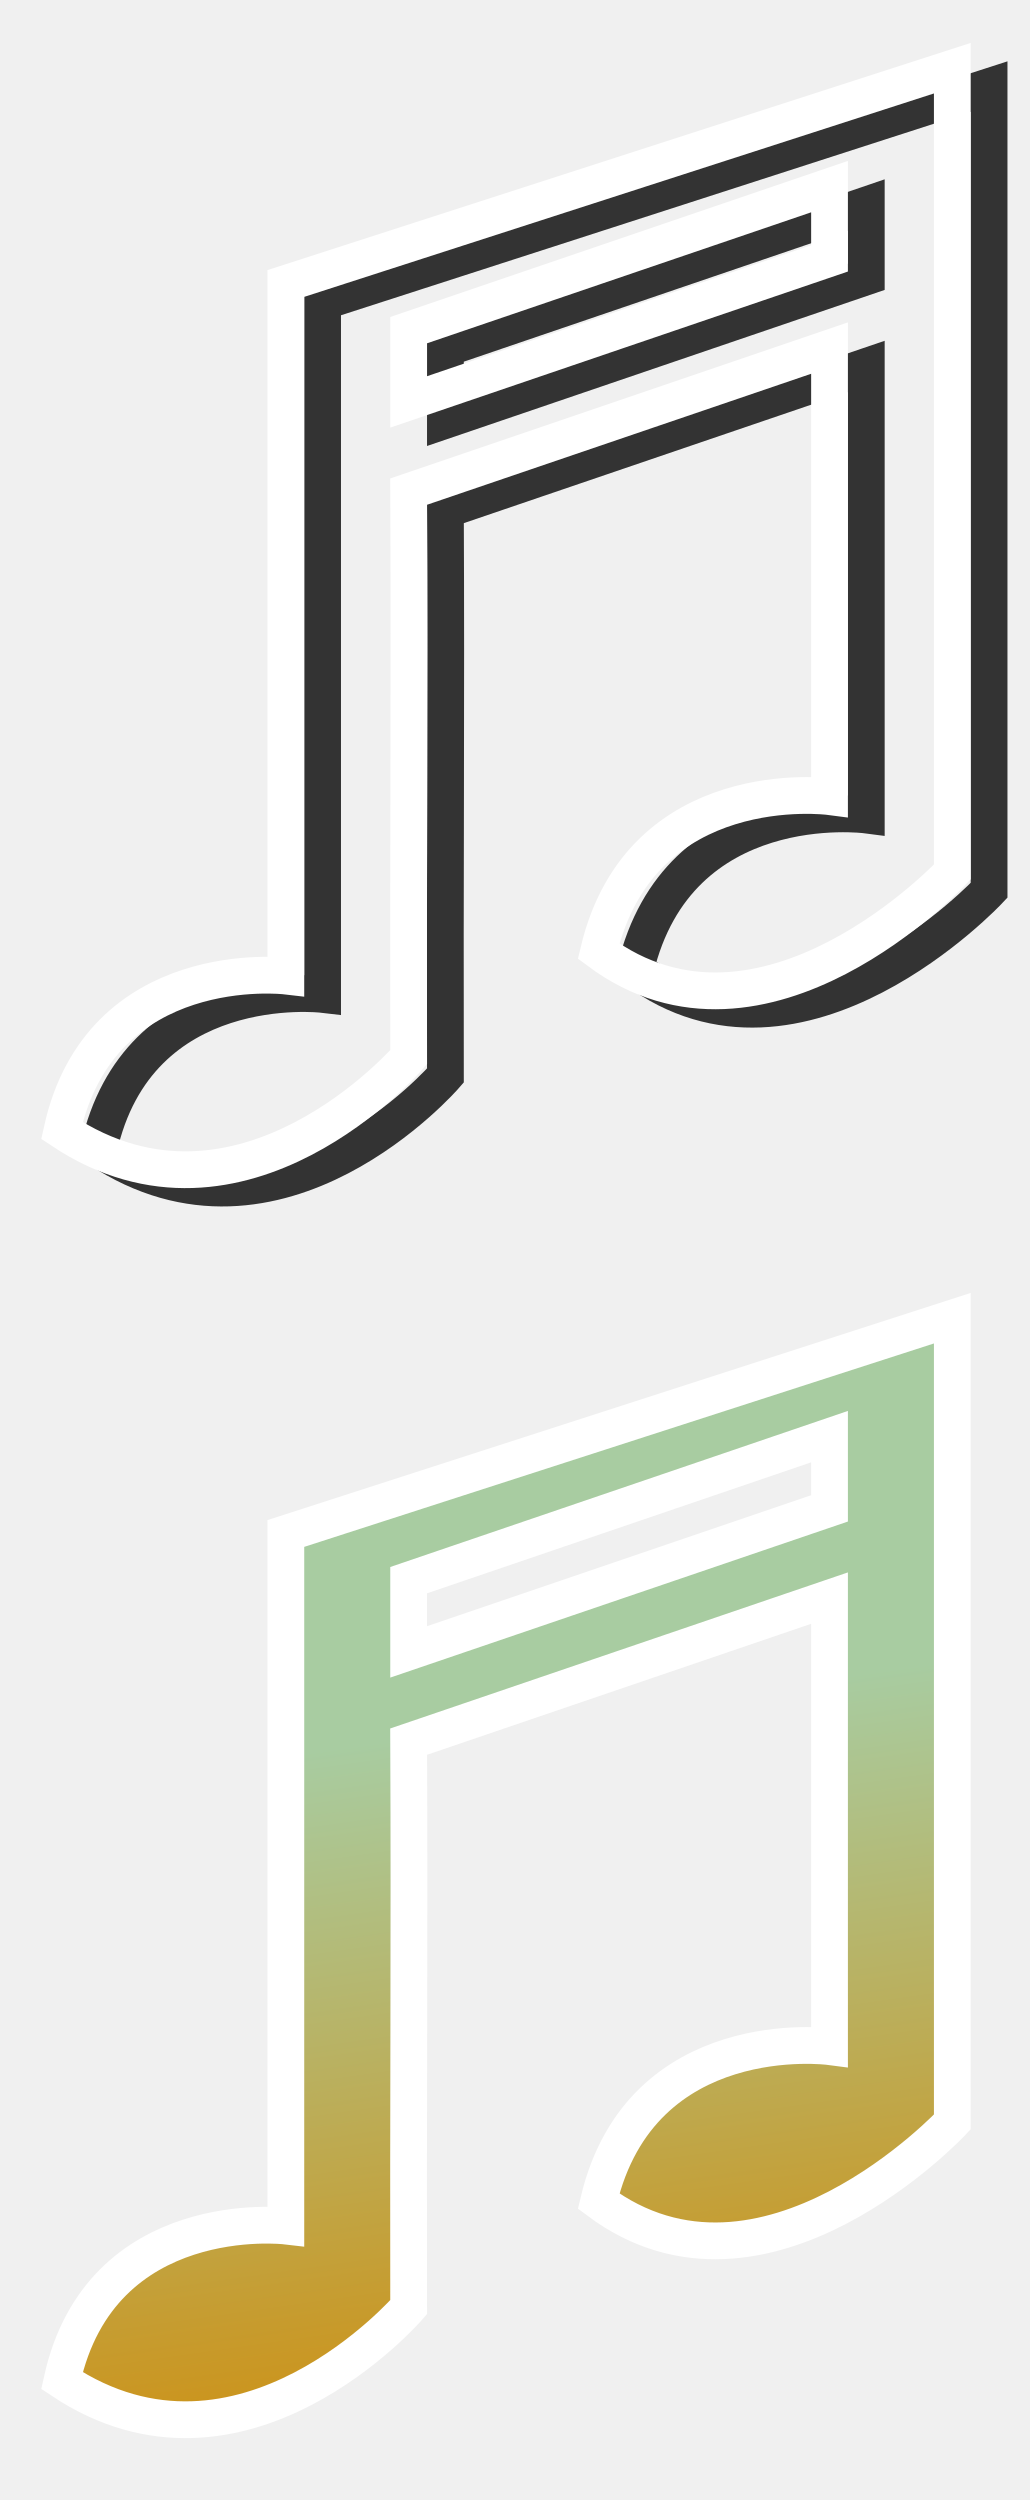
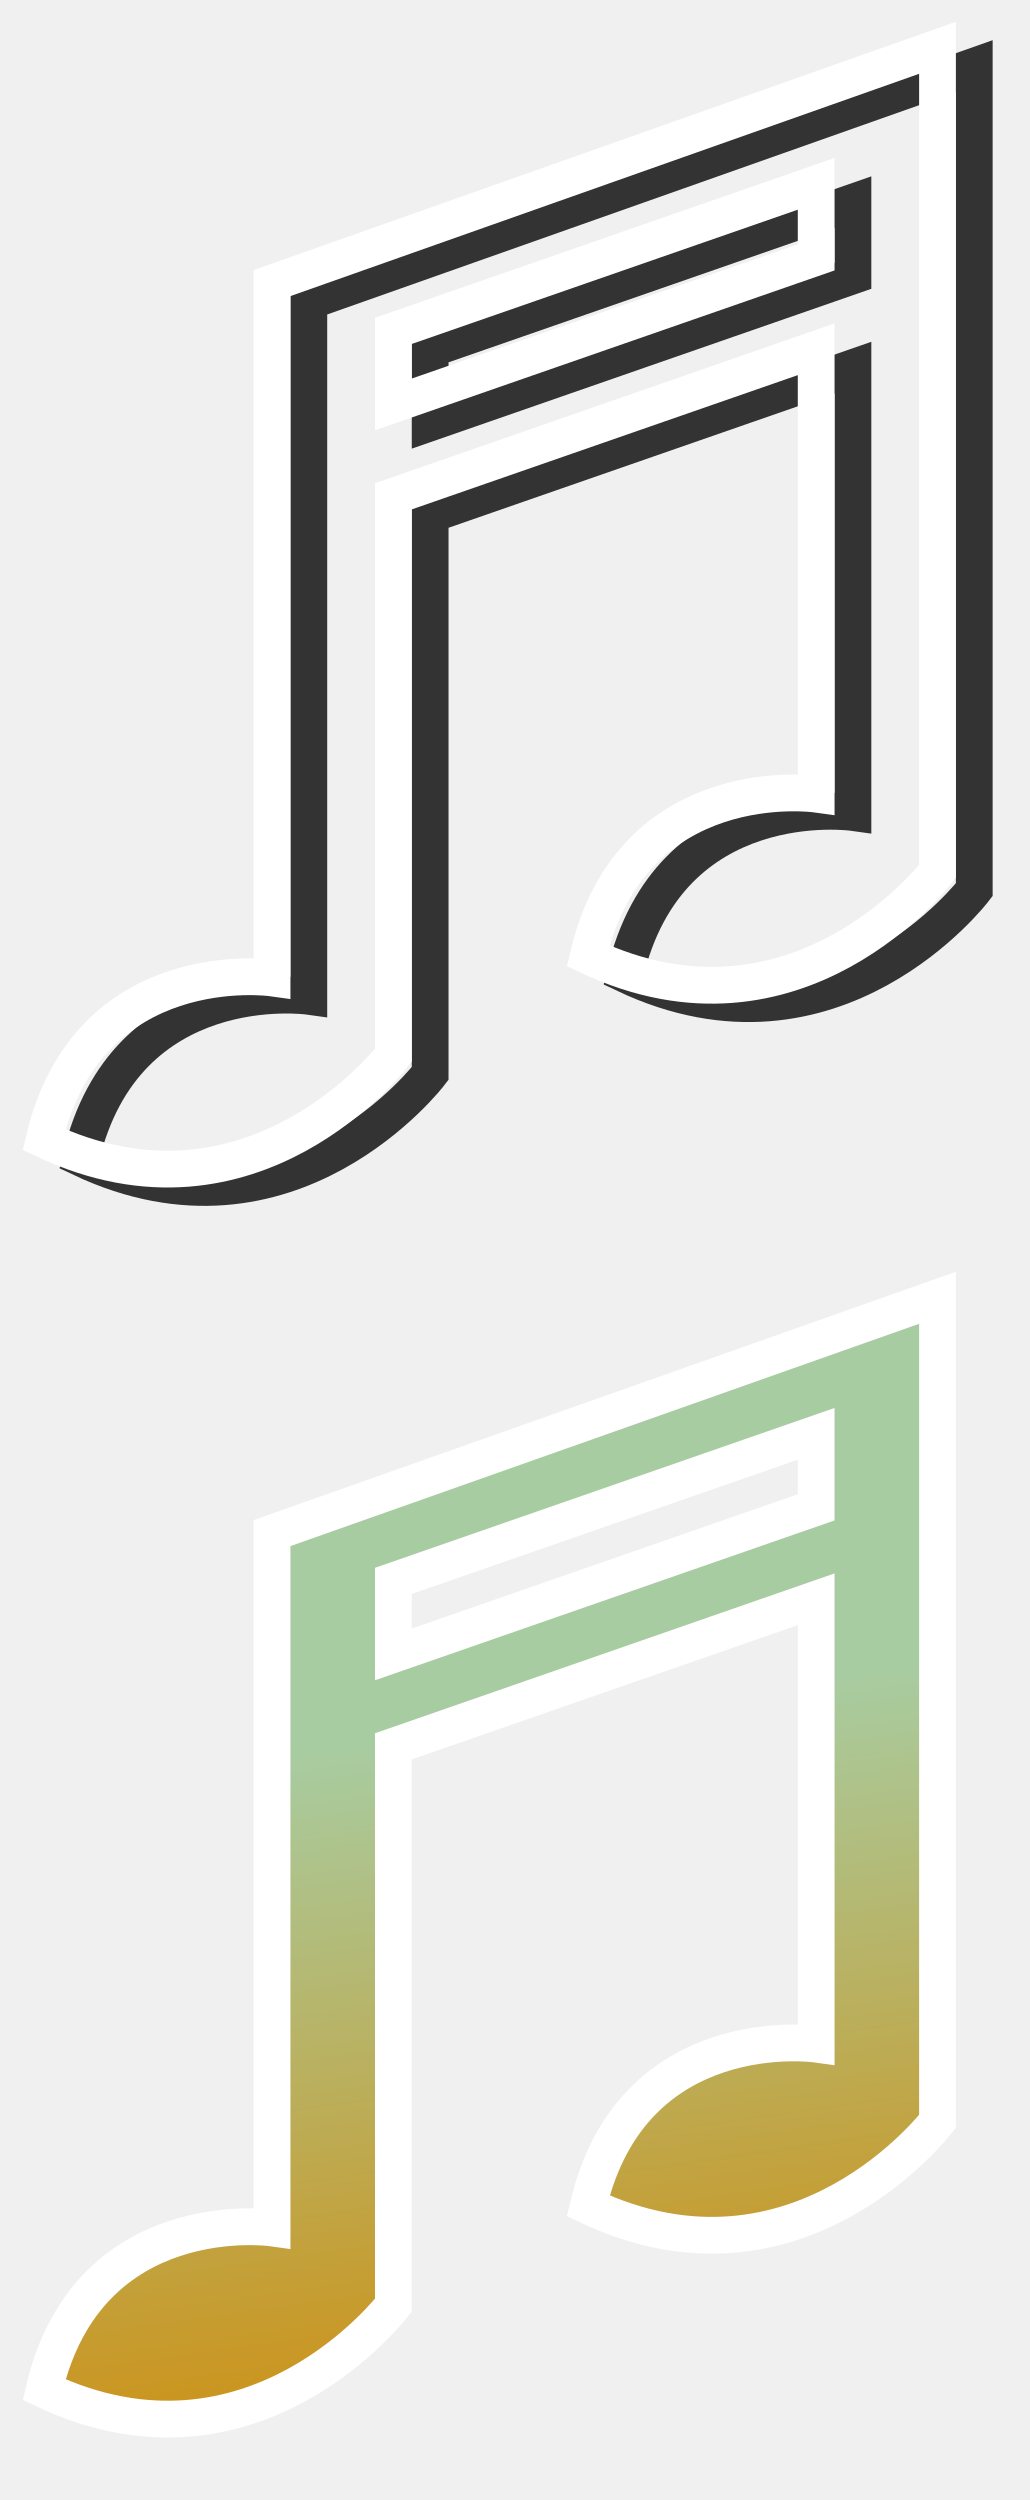
<svg xmlns="http://www.w3.org/2000/svg" viewBox="0 0 28 68">
  <defs>
    <linearGradient id="g1" x1="16" x2="13" y1="68" y2="47" gradientUnits="userSpaceOnUse">
      <stop offset="0" stop-color="#d38800" />
      <stop offset="1" stop-color="#a8cca1" />
    </linearGradient>
  </defs>
  <g fill="none" stroke="white">
-     <path stroke="#333" d="m12.115 9.48 11.448-3.904v1.952l-11.448 3.904zm0 4.392 11.448-3.904v12.2s-5.123-.67-6.28 4.203c4.485 3.347 9.62-2.154 9.62-2.154V2.355L8.775 8.211v18.837s-5.034-.59-6.09 4.203c4.896 3.257 9.43-1.996 9.43-1.996-.013-5.127.025-10.255 0-15.383z" />
-     <path d="m11.115 8.98 11.448-3.904v1.952l-11.448 3.904zm0 4.392 11.448-3.904v12.2s-5.123-.67-6.28 4.204c4.485 3.346 9.62-2.154 9.62-2.154V1.855L7.775 7.711v18.837s-5.034-.59-6.09 4.204c4.896 3.257 9.43-1.996 9.43-1.996-.013-5.128.025-10.256 0-15.384z" />
-     <path fill="url(#g1)" d="m11.115 42.98 11.448-3.904v1.952l-11.448 3.904zm0 4.392 11.448-3.904v12.2s-5.123-.67-6.28 4.204c4.485 3.346 9.62-2.154 9.62-2.154V35.855L7.775 41.711v18.837s-5.034-.59-6.09 4.204c4.896 3.257 9.43-1.996 9.43-1.996-.013-5.128.025-10.256 0-15.384z" />
+     <path d="m 11.7,9.5 11.5,-4 v 2 l -11.5,4 z m 0,4.5 11.5,-4 v 12.1 c 0,0 -5,-0.7 -6.2,4.4 5.7,2.7 9.5,-2.3 9.5,-2.3 V  1.8 L 8.4, 8.2 v 18.9 c 0,0 -5,-.7 -6.2,4.4 5.7,2.7 9.5,-2.3 9.5,-2.3 z" stroke="#333" />
+     <path d="M 10.7,9   22.2, 5 v 2 l -11.5,4 z m 0,4.5 11.5,-4 v 12.1 c 0,0 -5,-0.7 -6.2,4.4 5.7,2.7 9.5,-2.3 9.5,-2.3 V  1.3 L 7.4, 7.7 v 18.9 c 0,0 -5,-.7 -6.2,4.4 5.7,2.7 9.5,-2.3 9.5,-2.3 z" />
+     <path d="m 10.7,43  11.5,-4 v 2 l -11.5,4 z m 0,4.5 11.5,-4 v 12.1 c 0,0 -5,-0.7 -6.2,4.4 5.7,2.7 9.5,-2.3 9.5,-2.3 V 35.3 L 7.4,41.7 v 18.9 c 0,0 -5,-.7 -6.2,4.4 5.7,2.7 9.5,-2.3 9.5,-2.3 z" fill="url(#g1)" />
  </g>
</svg>
